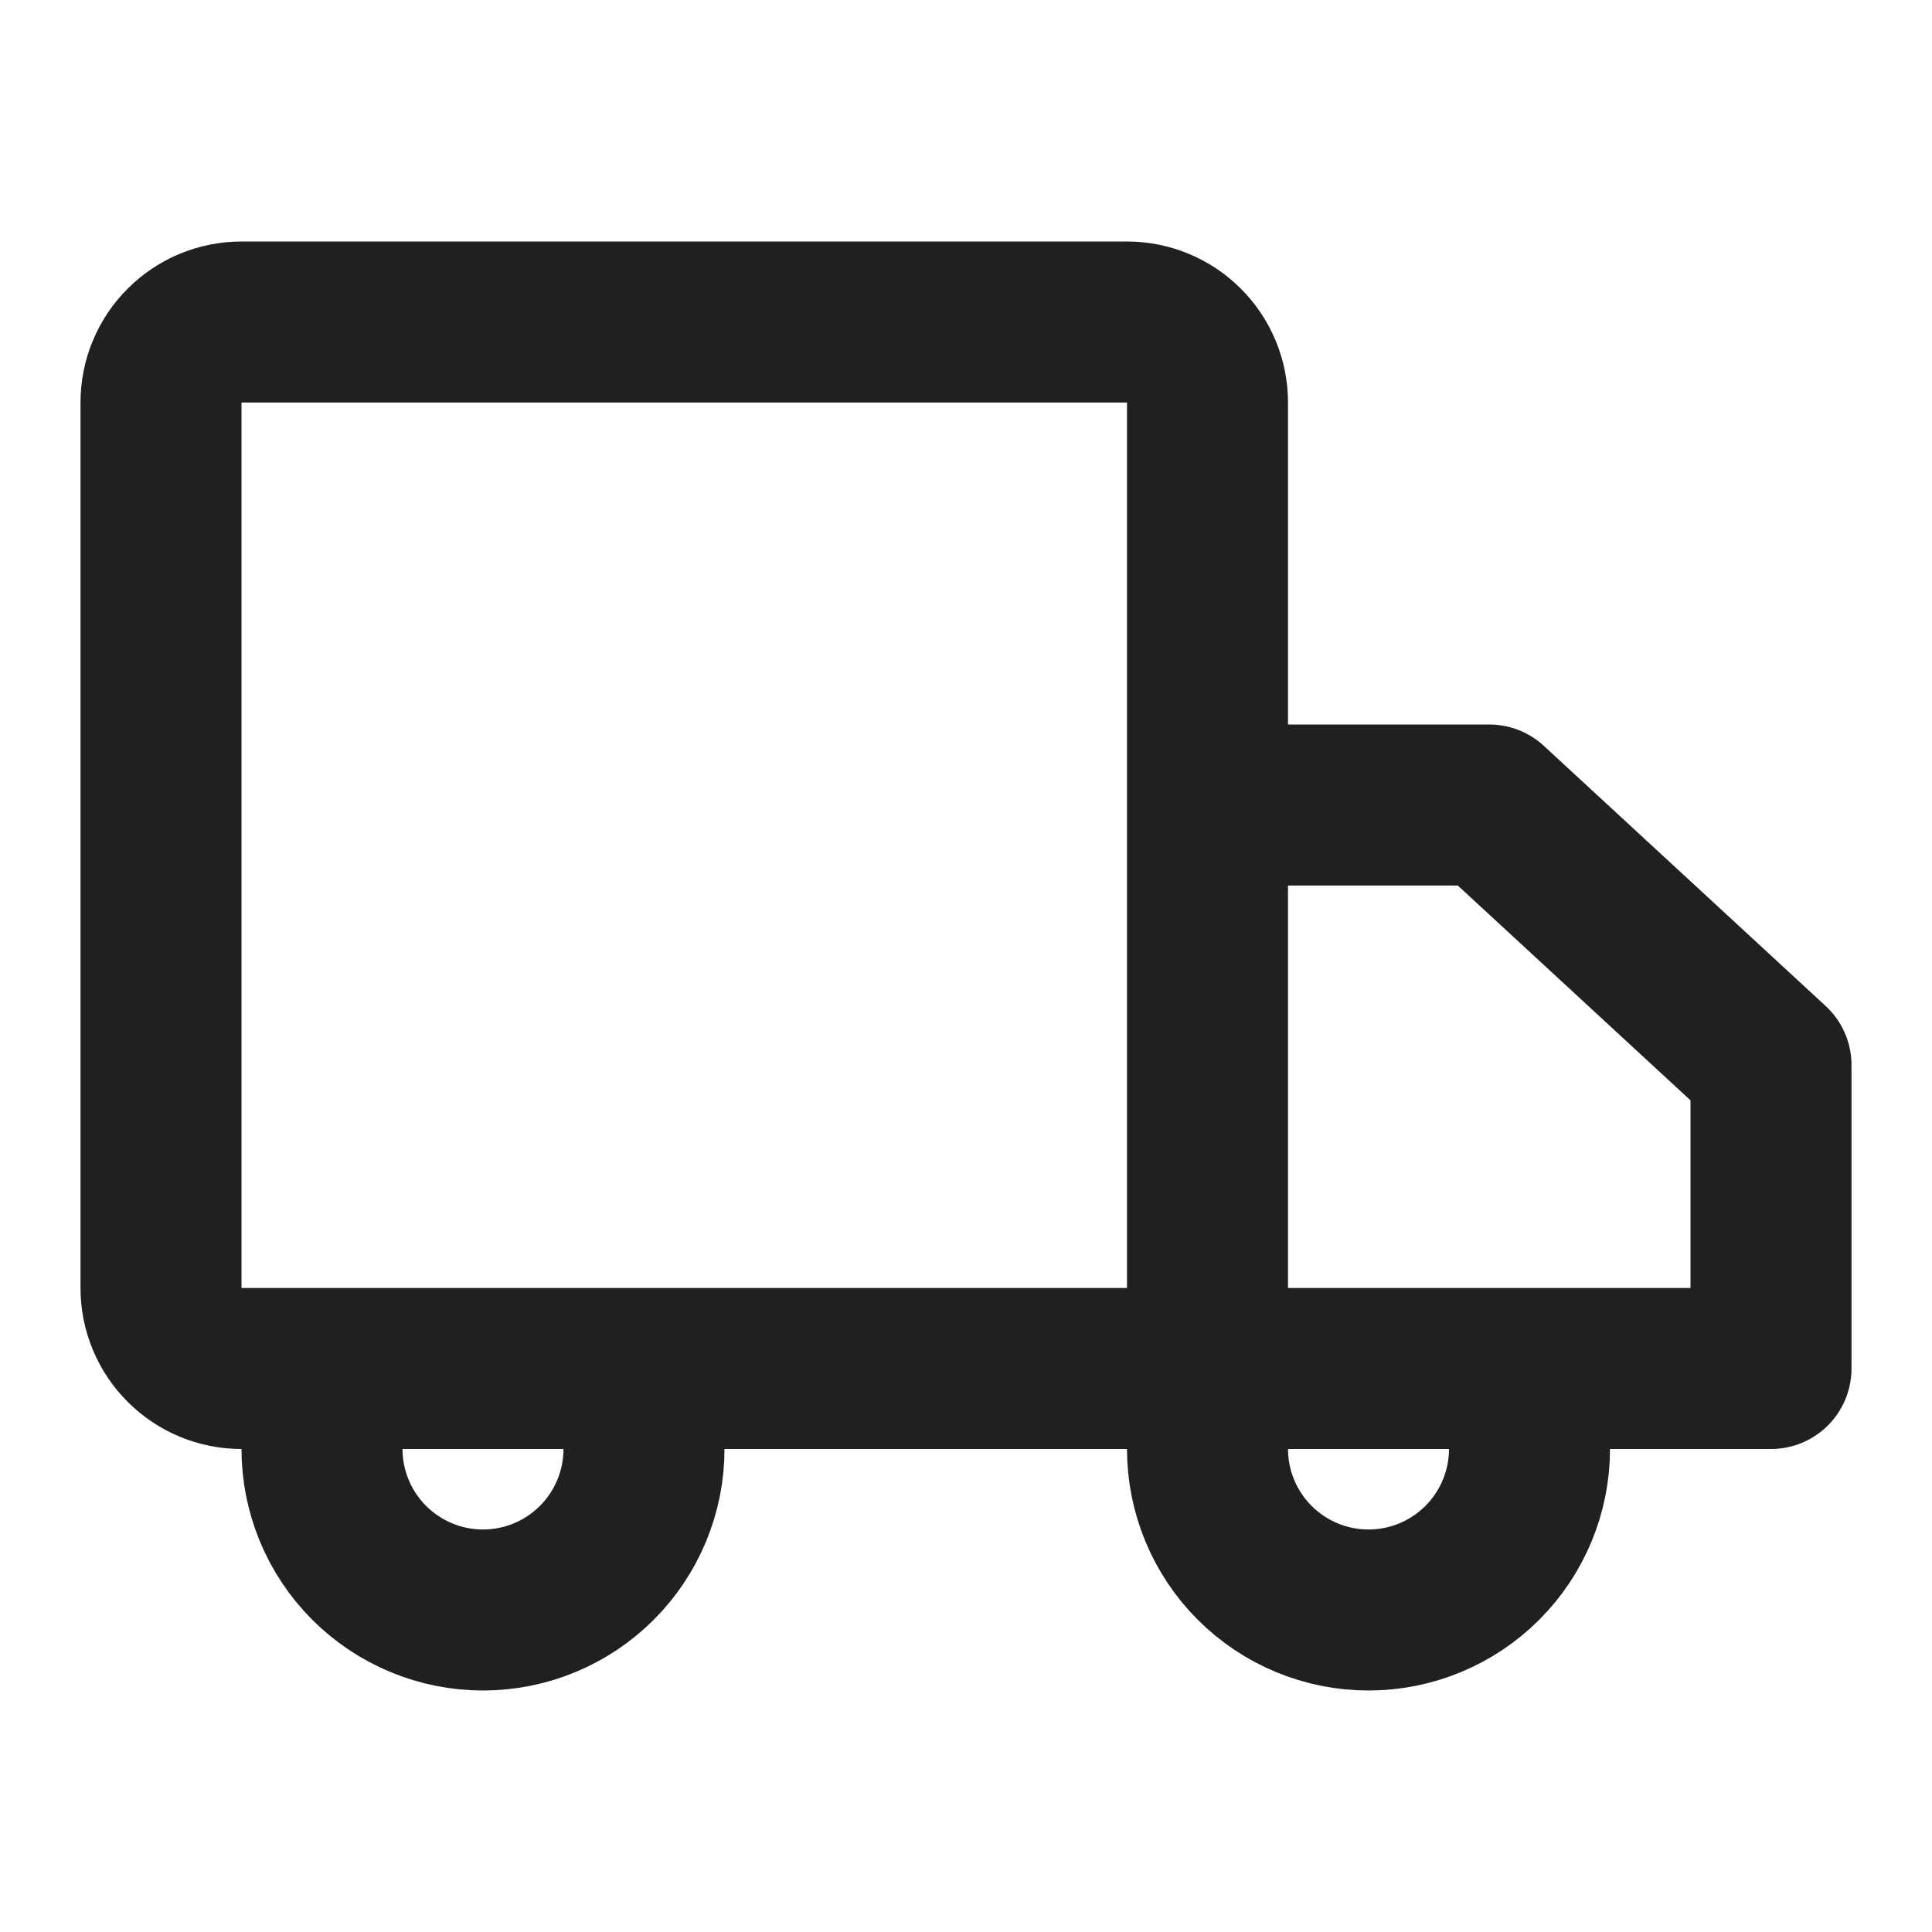
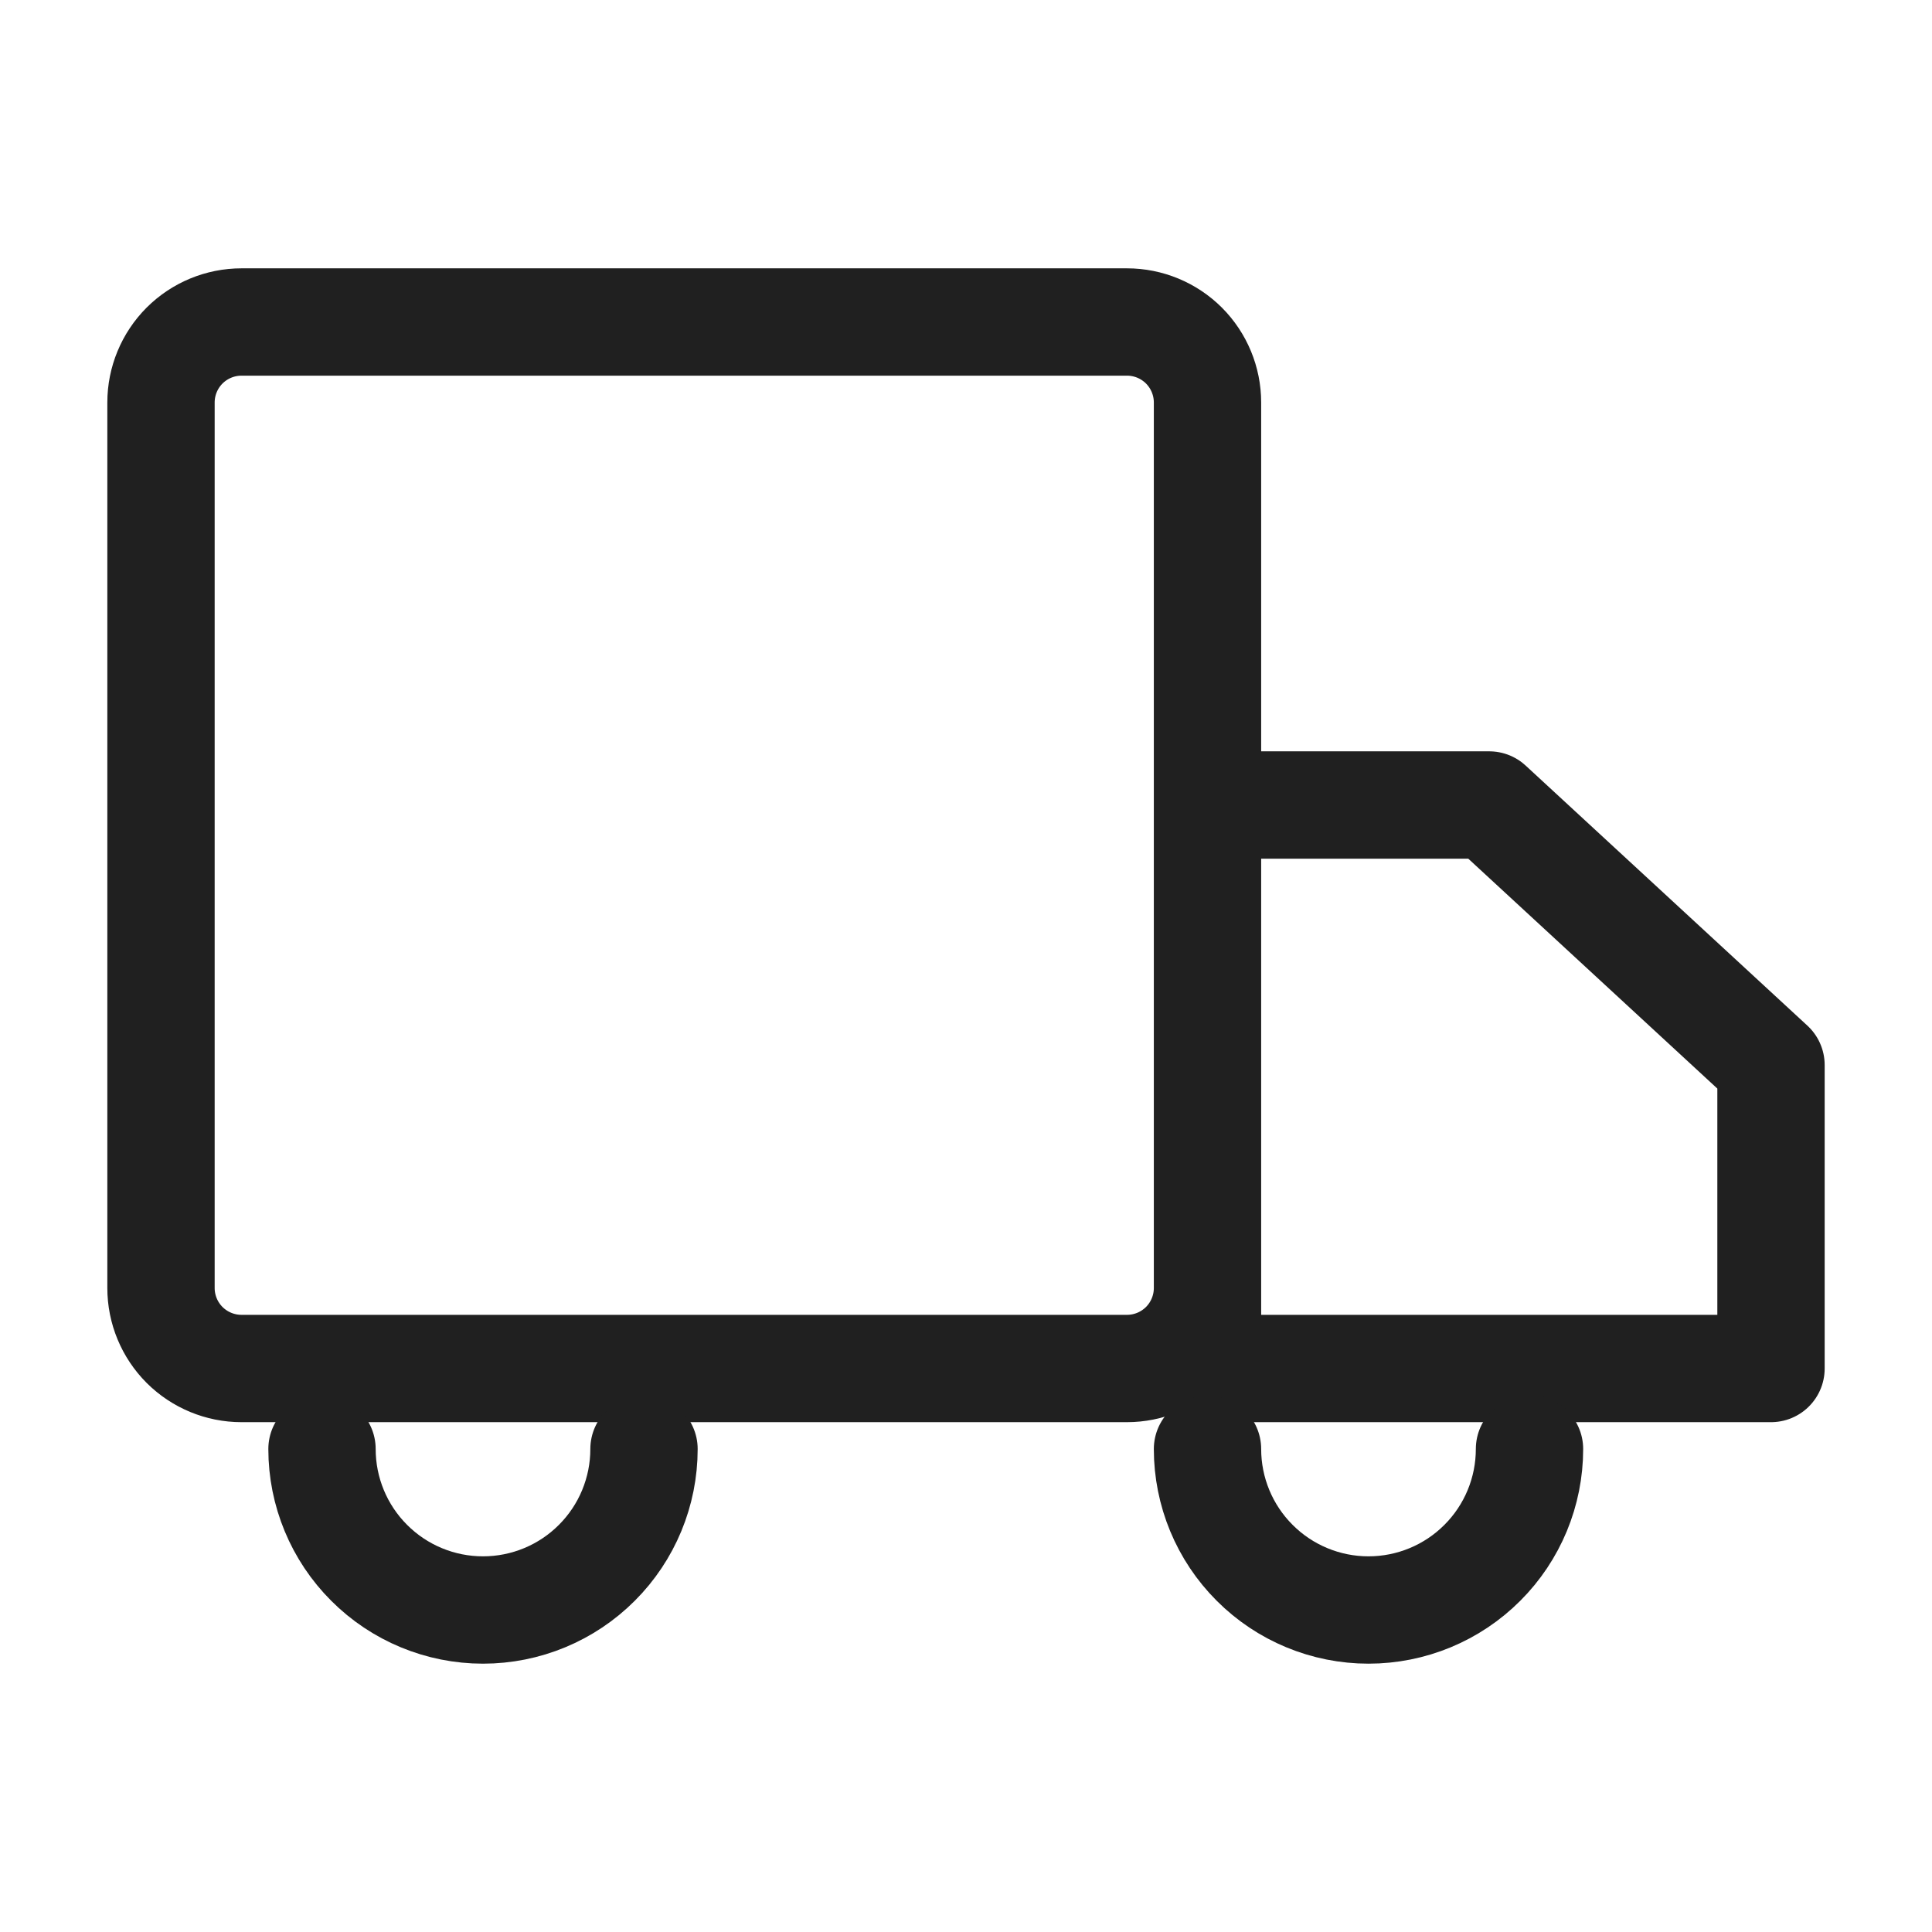
- <svg xmlns="http://www.w3.org/2000/svg" width="24" height="24" viewBox="0 0 24 24" fill="none">
-   <g id="icon-park-outline:transporter">
-     <g id="Group">
-       <path id="Vector" d="M3 4H14C14.265 4 14.52 4.105 14.707 4.293C14.895 4.48 15 4.735 15 5V16C15 16.265 14.895 16.52 14.707 16.707C14.52 16.895 14.265 17 14 17H3C2.735 17 2.48 16.895 2.293 16.707C2.105 16.52 2 16.265 2 16V5C2 4.735 2.105 4.48 2.293 4.293C2.48 4.105 2.735 4 3 4ZM22 17H15V10H18.5L22 13.231V17Z" stroke="#202020" stroke-width="2" stroke-linejoin="round" />
-       <path id="Vector_2" d="M15 18C15 18.53 15.211 19.039 15.586 19.414C15.961 19.789 16.47 20 17 20C17.53 20 18.039 19.789 18.414 19.414C18.789 19.039 19 18.53 19 18M4 18C4 18.53 4.211 19.039 4.586 19.414C4.961 19.789 5.47 20 6 20C6.53 20 7.039 19.789 7.414 19.414C7.789 19.039 8 18.53 8 18" stroke="#202020" stroke-width="2" stroke-linecap="round" stroke-linejoin="round" />
-     </g>
-   </g>
+ <svg xmlns="http://www.w3.org/2000/svg" width="36" height="36" viewBox="0 0 36 36" fill="none">
+   <path d="M4.5 6H21C21.398 6 21.779 6.158 22.061 6.439C22.342 6.721 22.5 7.102 22.5 7.5V24C22.5 24.398 22.342 24.779 22.061 25.061C21.779 25.342 21.398 25.5 21 25.5H4.5C4.102 25.5 3.721 25.342 3.439 25.061C3.158 24.779 3 24.398 3 24V7.5C3 7.102 3.158 6.721 3.439 6.439C3.721 6.158 4.102 6 4.5 6ZM33 25.5H22.5V15H27.75L33 19.846V25.5Z" stroke="#202020" stroke-width="2" stroke-linejoin="round" />
+   <path d="M22.5 27C22.5 27.796 22.816 28.559 23.379 29.121C23.941 29.684 24.704 30 25.5 30C26.296 30 27.059 29.684 27.621 29.121C28.184 28.559 28.5 27.796 28.5 27M6 27C6 27.796 6.316 28.559 6.879 29.121C7.441 29.684 8.204 30 9 30C9.796 30 10.559 29.684 11.121 29.121C11.684 28.559 12 27.796 12 27" stroke="#202020" stroke-width="2" stroke-linecap="round" stroke-linejoin="round" />
</svg>
